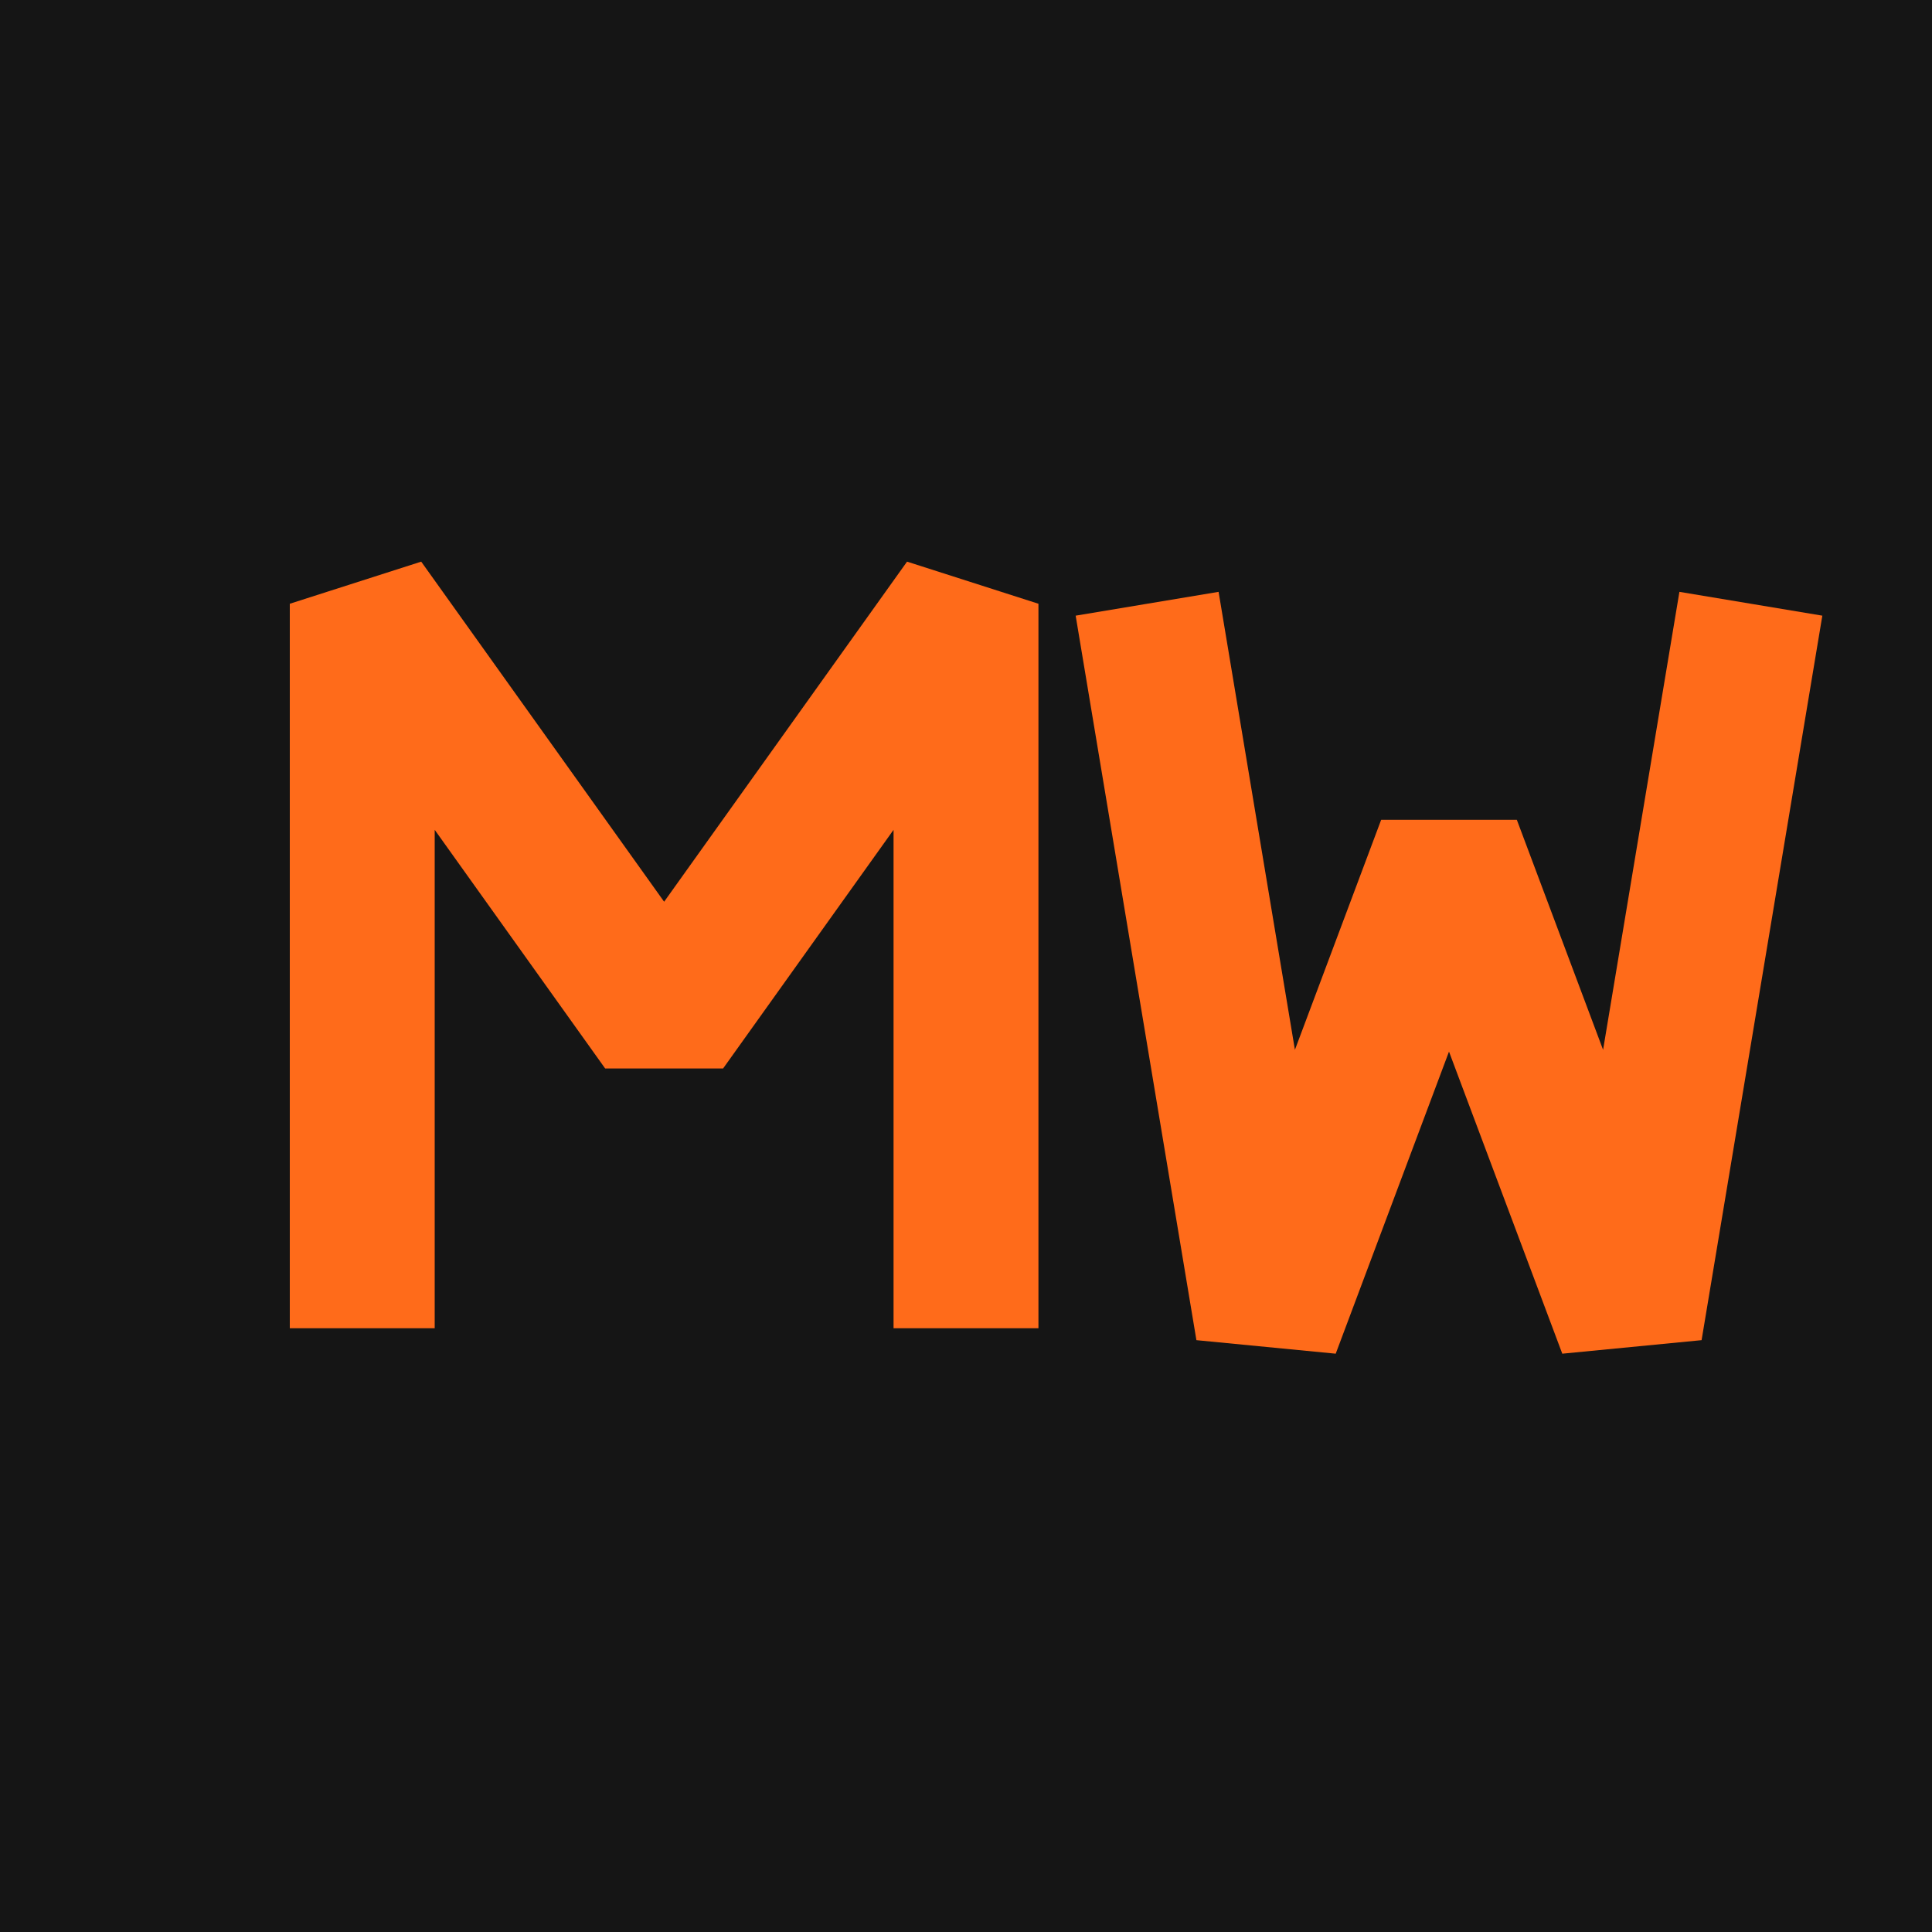
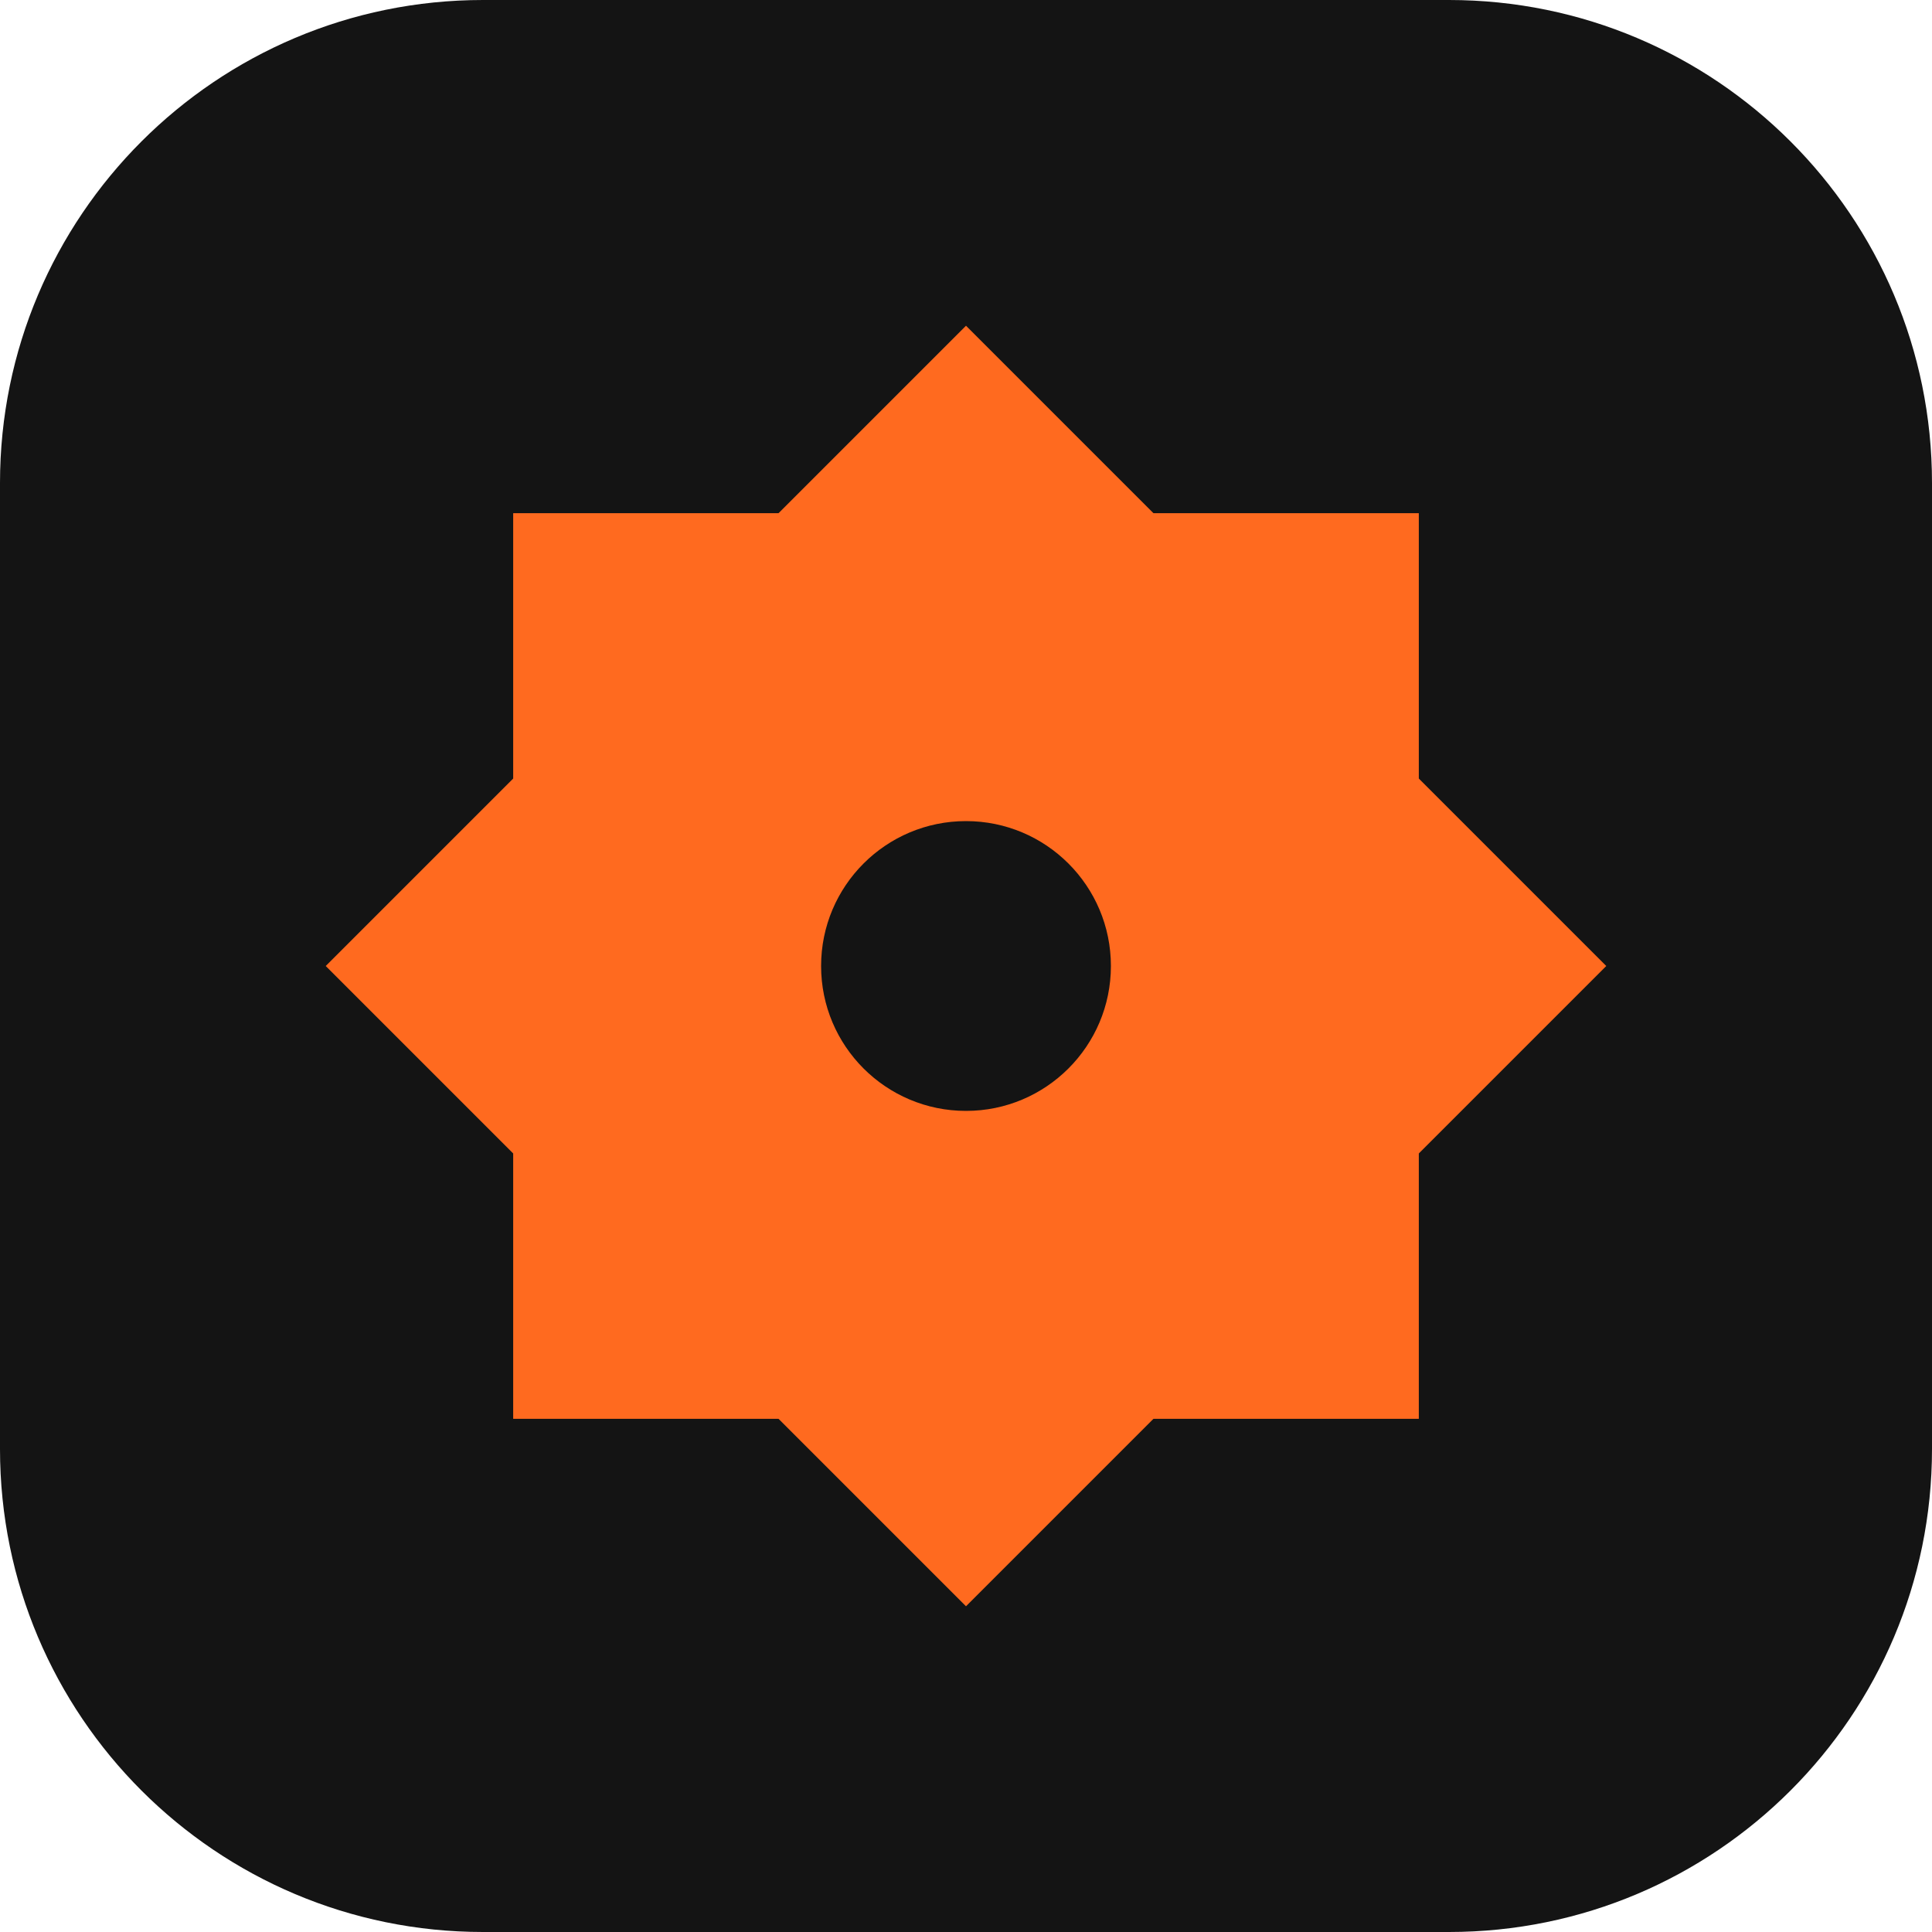
- <svg xmlns="http://www.w3.org/2000/svg" viewBox="0 0 32 32">
-   <rect width="32" height="32" fill="#151515" />
-   <path d="M6 22V10l5 7 5-7v12M19 10l2 12 3-8 3 8 2-12" fill="none" stroke="#ff6b1a" stroke-width="2.4" stroke-linejoin="bevel" />
+ <svg xmlns="http://www.w3.org/2000/svg" viewBox="0 0 64 64">
+   <rect width="64" height="64" rx="16" fill="#141414" />
+   <polygon points="17,17 47,17 47,47 17,47" fill="#FF6A1F" />
+   <polygon points="32,10.79 53.21,32 32,53.21 10.79,32" fill="#FF6A1F" />
+   <circle cx="32" cy="32" r="4.8" fill="#141414" />
</svg>
